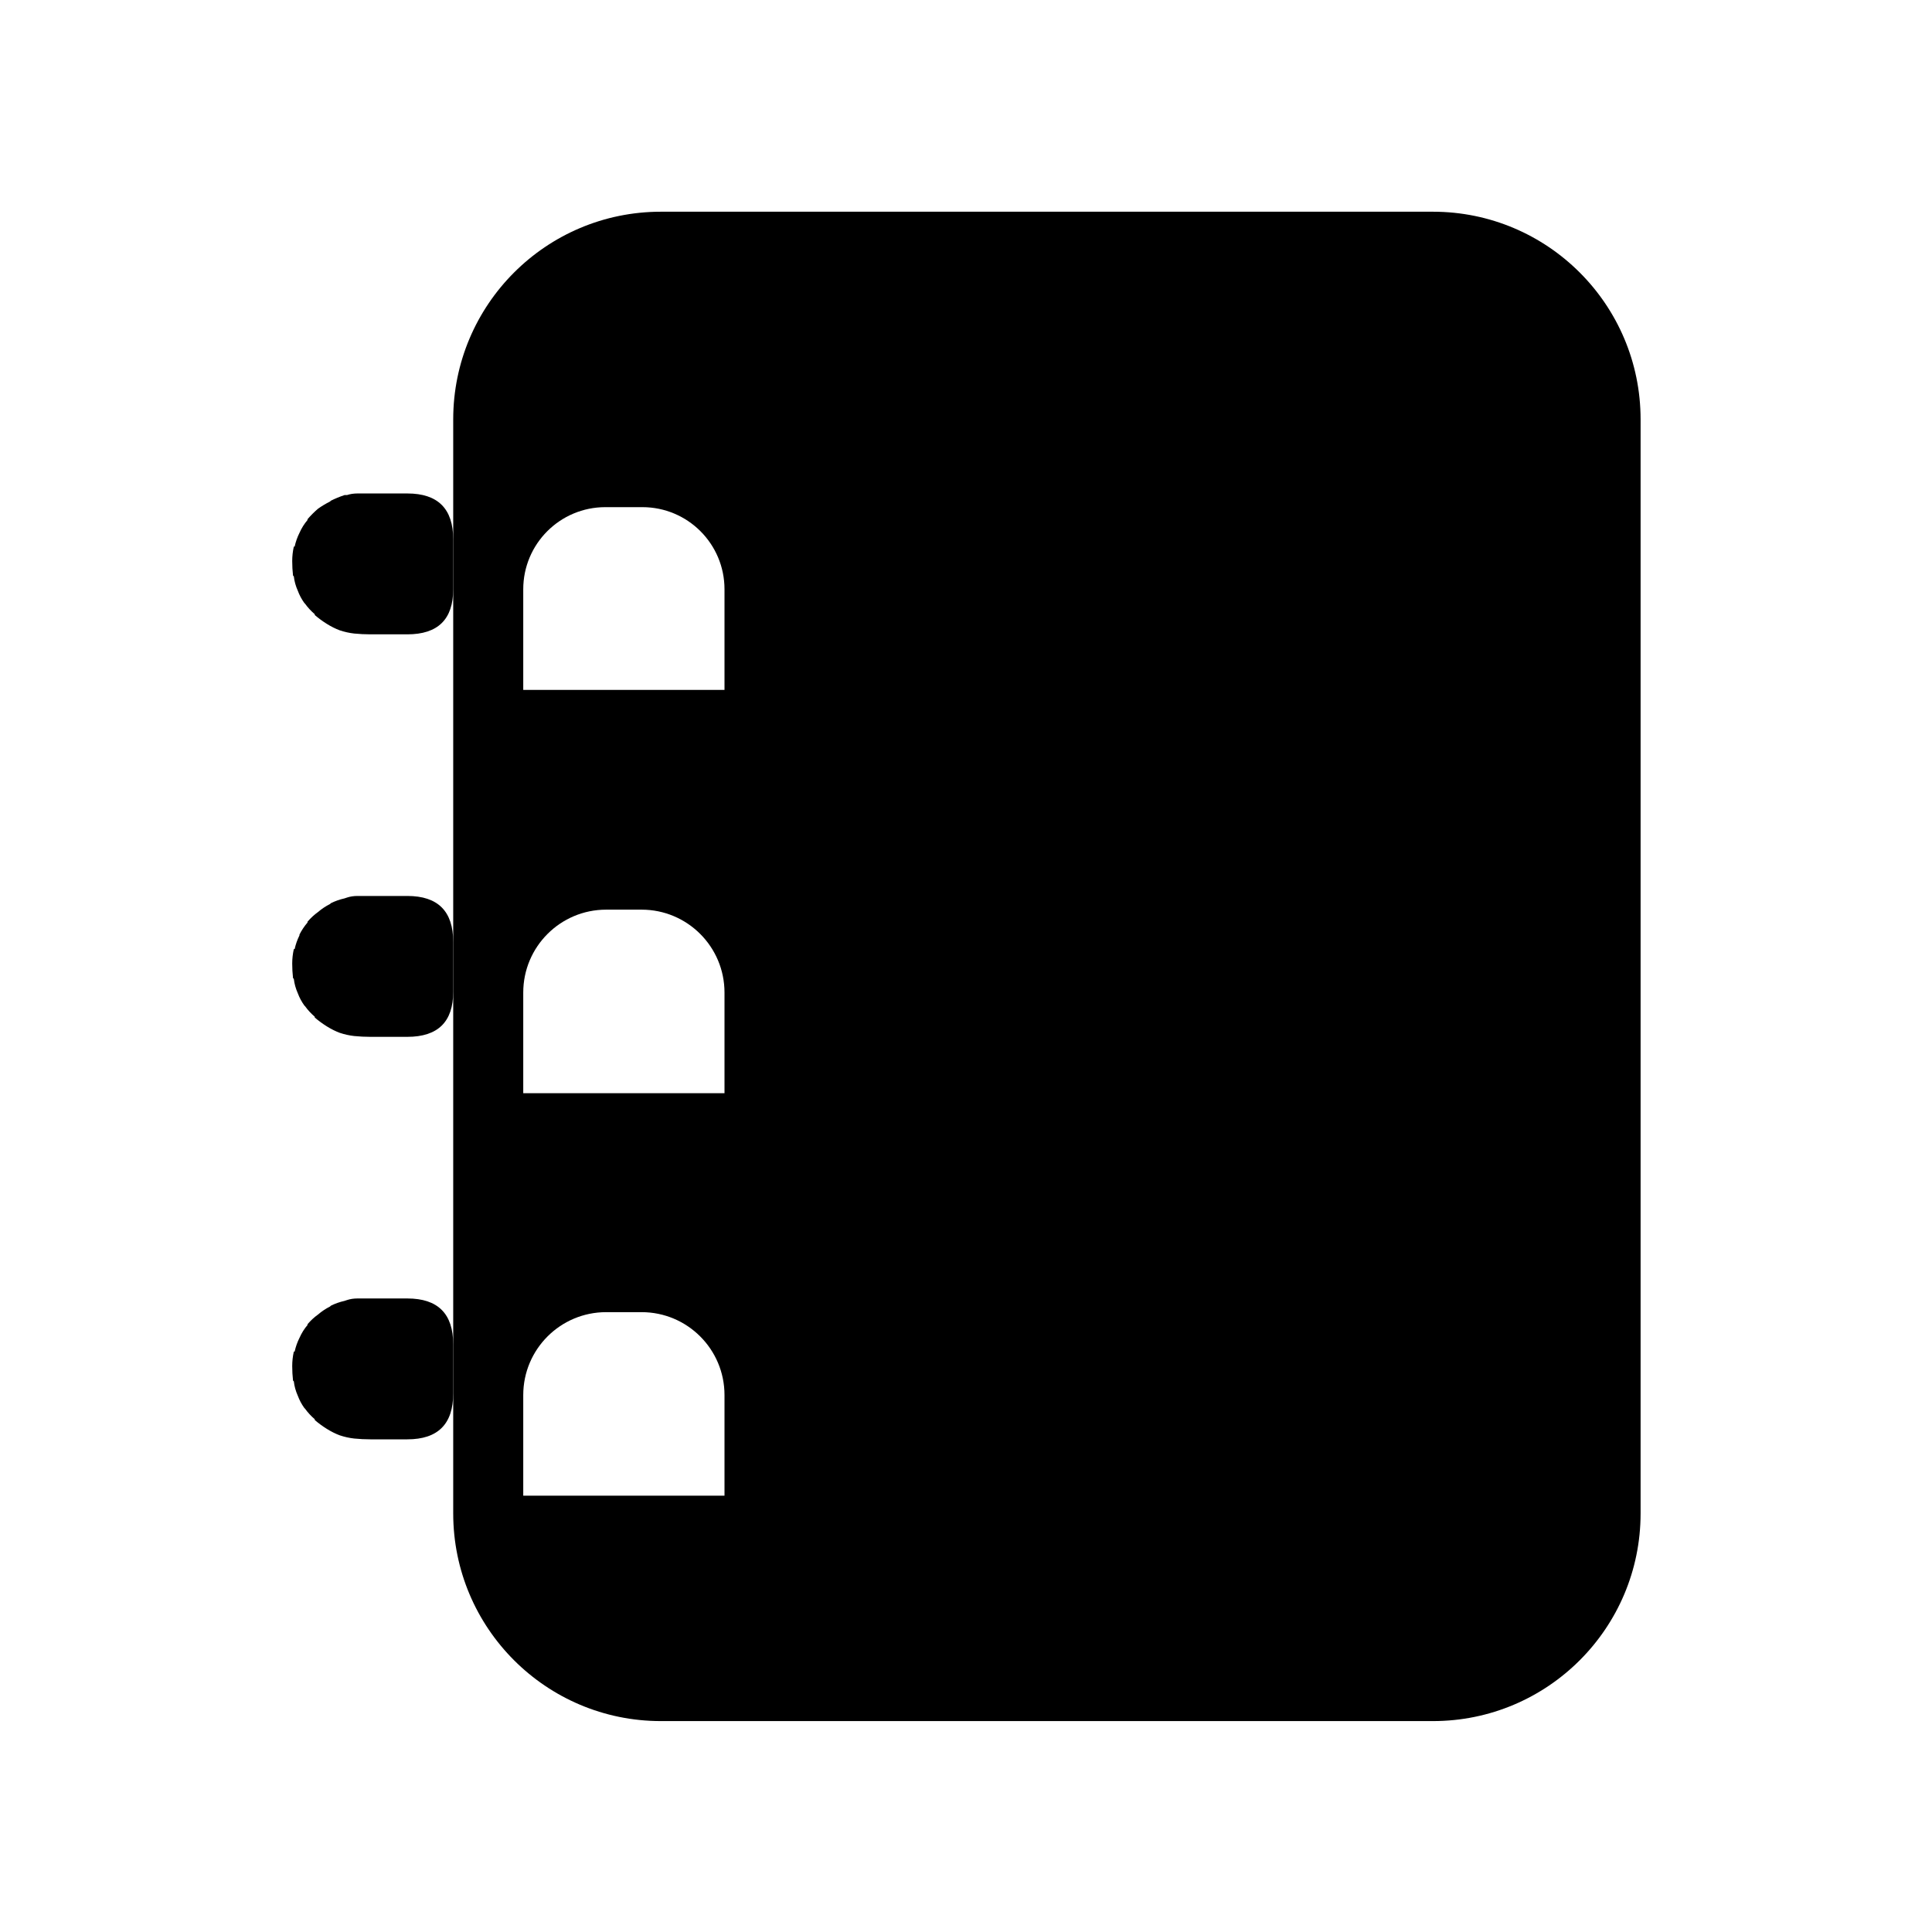
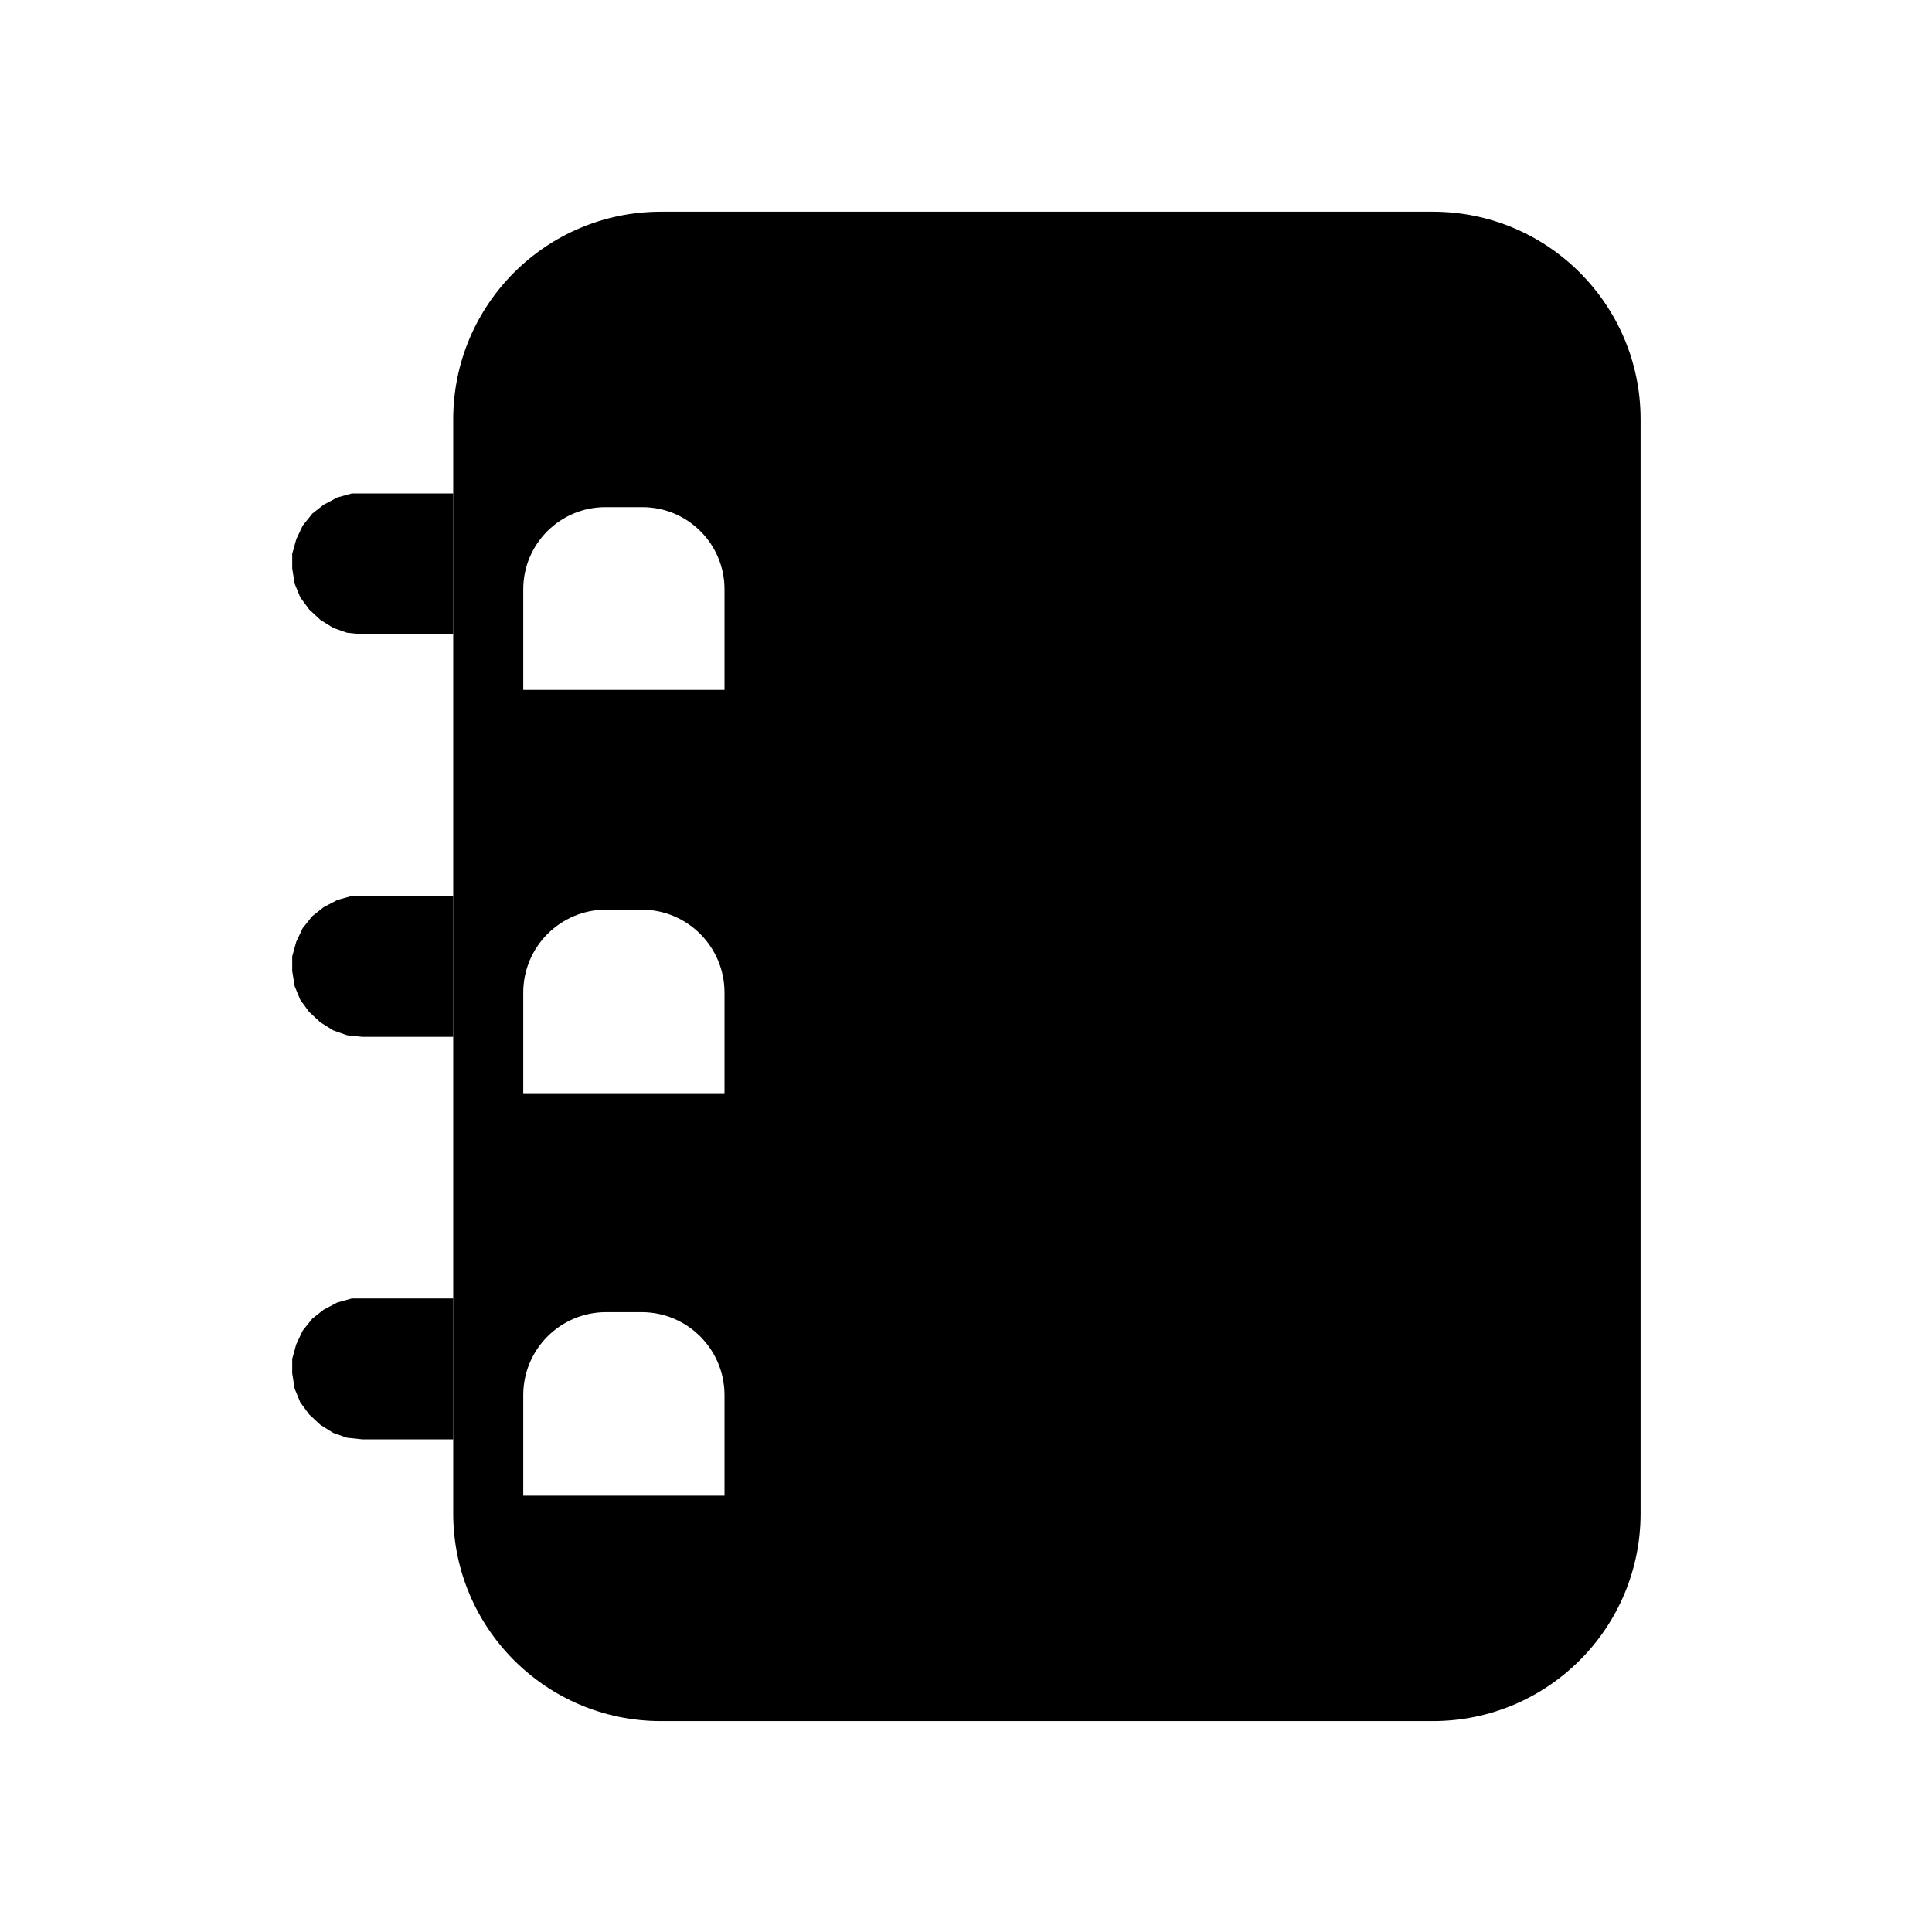
<svg xmlns="http://www.w3.org/2000/svg" viewBox="0 0 24 24" width="24" height="24" fill="currentColor">
  <path fill-rule="evenodd" d="M8.21 2.63L17.8 2.63A2.58 2.58 0 0 1 20.38 5.21L20.38 18.8A2.58 2.58 0 0 1 17.8 21.38L8.21 21.38A2.58 2.58 0 0 1 5.63 18.8L5.63 5.21A2.58 2.58 0 0 1 8.21 2.63Z M7.52 6.3L7.98 6.3A1.02 1.02 0 0 1 9 7.32L9 8.57L6.5 8.57L6.5 7.32A1.02 1.02 0 0 1 7.52 6.3Z M7.53 11.3L7.97 11.3A1.03 1.03 0 0 1 9 12.33L9 13.58L6.5 13.58L6.5 12.33A1.03 1.03 0 0 1 7.53 11.3Z M7.53 16.3L7.97 16.3A1.03 1.03 0 0 1 9 17.33L9 18.58L6.5 18.58L6.5 17.33A1.03 1.03 0 0 1 7.53 16.3Z" />
-   <path d="M5.63 17.31 Q5.63 17.88 5.06 17.88 L4.6 17.88 Q4.5 17.88 4.4 17.87 L4.4 17.87 Q4.31 17.86 4.22 17.83 L4.22 17.83 Q4.14 17.8 4.06 17.75 L4.06 17.75 Q3.98 17.7 3.91 17.64 L3.91 17.63 Q3.84 17.57 3.79 17.5 L3.78 17.49 Q3.73 17.42 3.7 17.34 L3.7 17.34 Q3.66 17.25 3.65 17.16 L3.64 17.15 Q3.63 17.06 3.63 16.97 L3.63 16.97 Q3.63 16.88 3.65 16.79 L3.66 16.79 Q3.68 16.7 3.72 16.62 L3.72 16.62 Q3.76 16.53 3.82 16.46 L3.82 16.45 Q3.88 16.38 3.95 16.33 L3.95 16.33 Q4.02 16.27 4.1 16.23 L4.11 16.22 Q4.19 16.18 4.28 16.16 L4.31 16.15 Q4.37 16.13 4.44 16.13 L4.44 16.13 Q4.5 16.13 4.56 16.13 L5.06 16.13 Q5.63 16.13 5.63 16.7 Z M5.63 12.32 Q5.63 12.88 5.06 12.88 L4.6 12.88 Q4.5 12.88 4.4 12.87 L4.4 12.87 Q4.31 12.86 4.22 12.83 L4.22 12.83 Q4.14 12.8 4.06 12.75 L4.06 12.75 Q3.98 12.7 3.91 12.64 L3.91 12.63 Q3.84 12.57 3.79 12.5 L3.78 12.49 Q3.73 12.42 3.7 12.34 L3.7 12.34 Q3.66 12.25 3.65 12.16 L3.64 12.15 Q3.63 12.06 3.63 11.97 L3.63 11.97 Q3.63 11.88 3.65 11.79 L3.66 11.79 Q3.68 11.7 3.72 11.62 L3.72 11.61 Q3.76 11.53 3.82 11.46 L3.82 11.45 Q3.88 11.38 3.95 11.33 L3.95 11.33 Q4.02 11.27 4.1 11.23 L4.11 11.22 Q4.19 11.18 4.28 11.16 L4.31 11.15 Q4.37 11.13 4.44 11.13 L4.44 11.13 Q4.5 11.13 4.56 11.13 L5.06 11.13 Q5.63 11.13 5.63 11.7 Z M5.63 7.32 Q5.63 7.88 5.06 7.88 L4.6 7.88 Q4.5 7.88 4.4 7.87 L4.4 7.87 Q4.31 7.86 4.22 7.83 L4.22 7.83 Q4.14 7.8 4.06 7.75 L4.06 7.75 Q3.98 7.7 3.91 7.64 L3.91 7.63 Q3.84 7.57 3.79 7.5 L3.78 7.49 Q3.73 7.42 3.7 7.34 L3.7 7.34 Q3.66 7.25 3.65 7.16 L3.64 7.15 Q3.63 7.06 3.63 6.97 L3.63 6.97 Q3.63 6.88 3.65 6.79 L3.66 6.79 Q3.68 6.7 3.72 6.62 L3.72 6.62 Q3.76 6.53 3.82 6.46 L3.82 6.45 Q3.88 6.38 3.95 6.32 L3.95 6.32 Q4.02 6.27 4.1 6.23 L4.11 6.22 Q4.19 6.18 4.28 6.15 L4.31 6.15 Q4.37 6.13 4.44 6.13 L4.44 6.13 Q4.5 6.13 4.56 6.13 L5.06 6.13 Q5.63 6.13 5.63 6.7 Z" />
+   <path d="M5.63 17.88L4.5 17.88L4.31 17.86L4.14 17.8L3.98 17.7L3.84 17.57L3.73 17.42L3.66 17.25L3.63 17.06L3.63 16.88L3.68 16.7L3.76 16.53L3.88 16.38L4.02 16.27L4.19 16.18L4.37 16.13L4.5 16.13L5.63 16.13ZM5.63 12.88L4.5 12.88L4.31 12.86L4.14 12.8L3.98 12.7L3.84 12.57L3.73 12.42L3.66 12.25L3.63 12.06L3.63 11.88L3.68 11.7L3.76 11.53L3.88 11.38L4.02 11.27L4.19 11.18L4.37 11.13L4.5 11.13L5.63 11.13ZM5.63 7.88L4.5 7.88L4.31 7.86L4.14 7.8L3.98 7.7L3.84 7.57L3.73 7.42L3.66 7.25L3.63 7.06L3.63 6.88L3.68 6.7L3.76 6.53L3.88 6.38L4.02 6.27L4.19 6.18L4.37 6.13L4.5 6.13L5.63 6.13Z" />
</svg>
